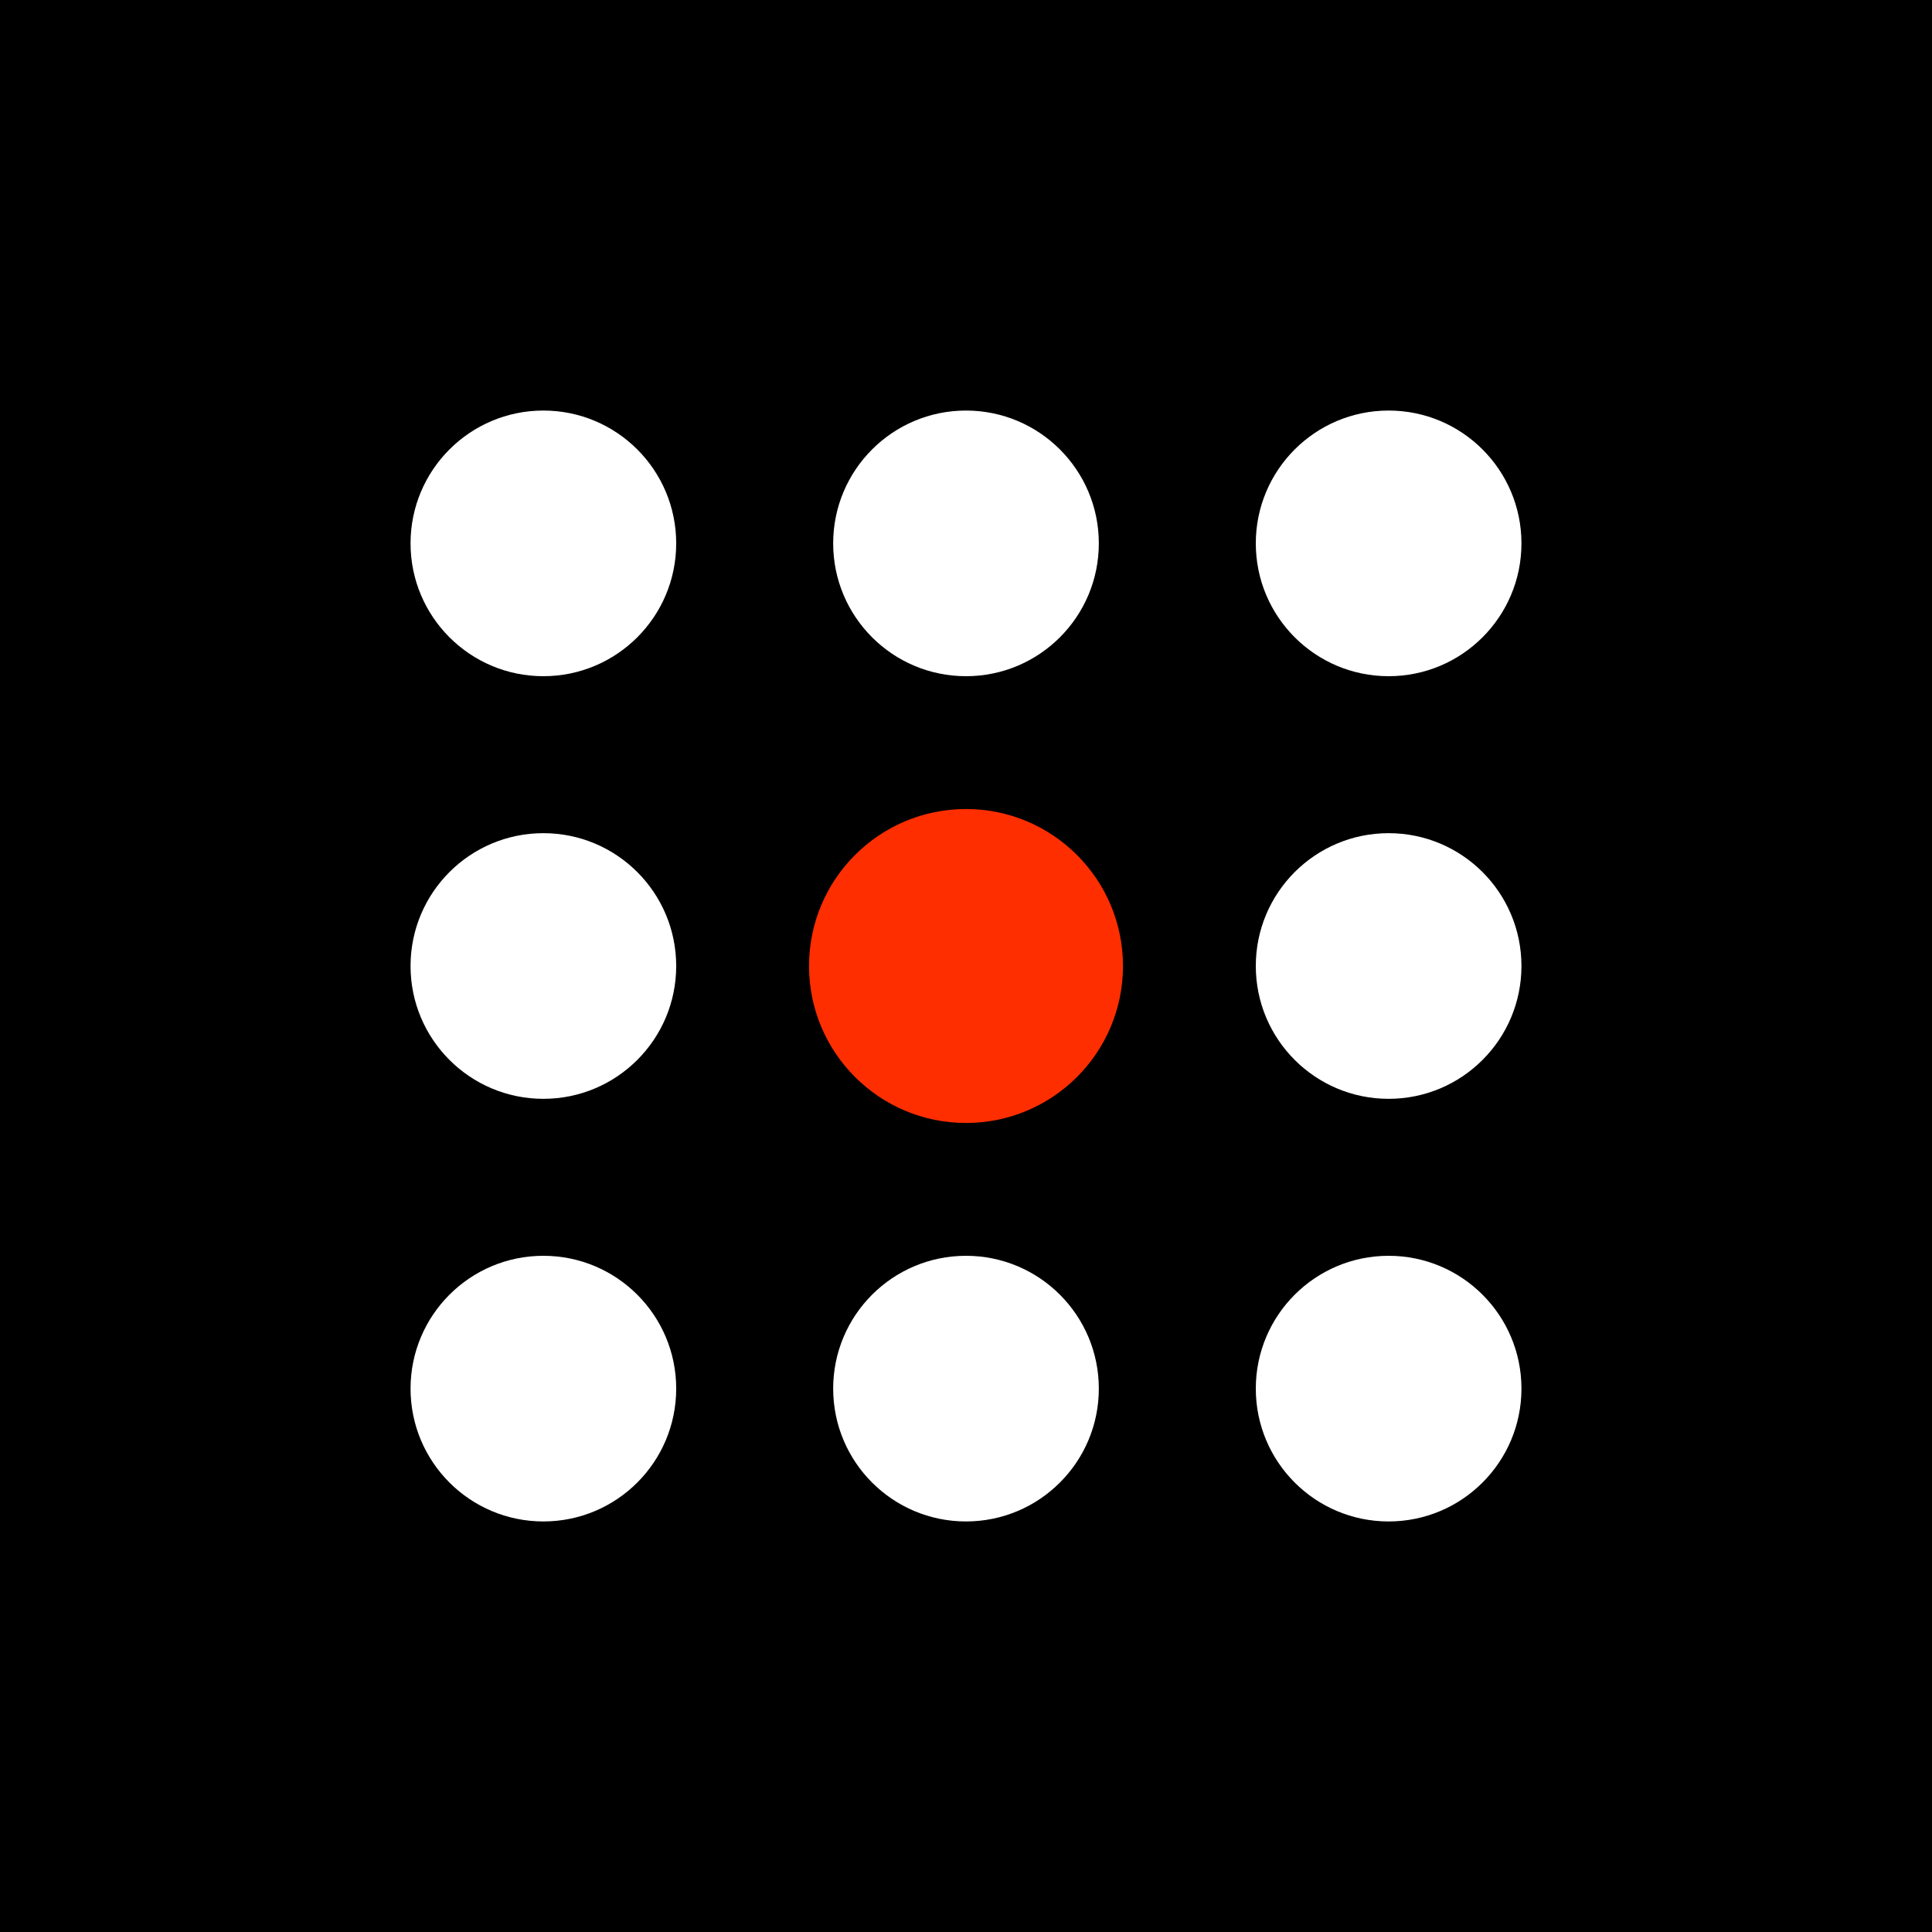
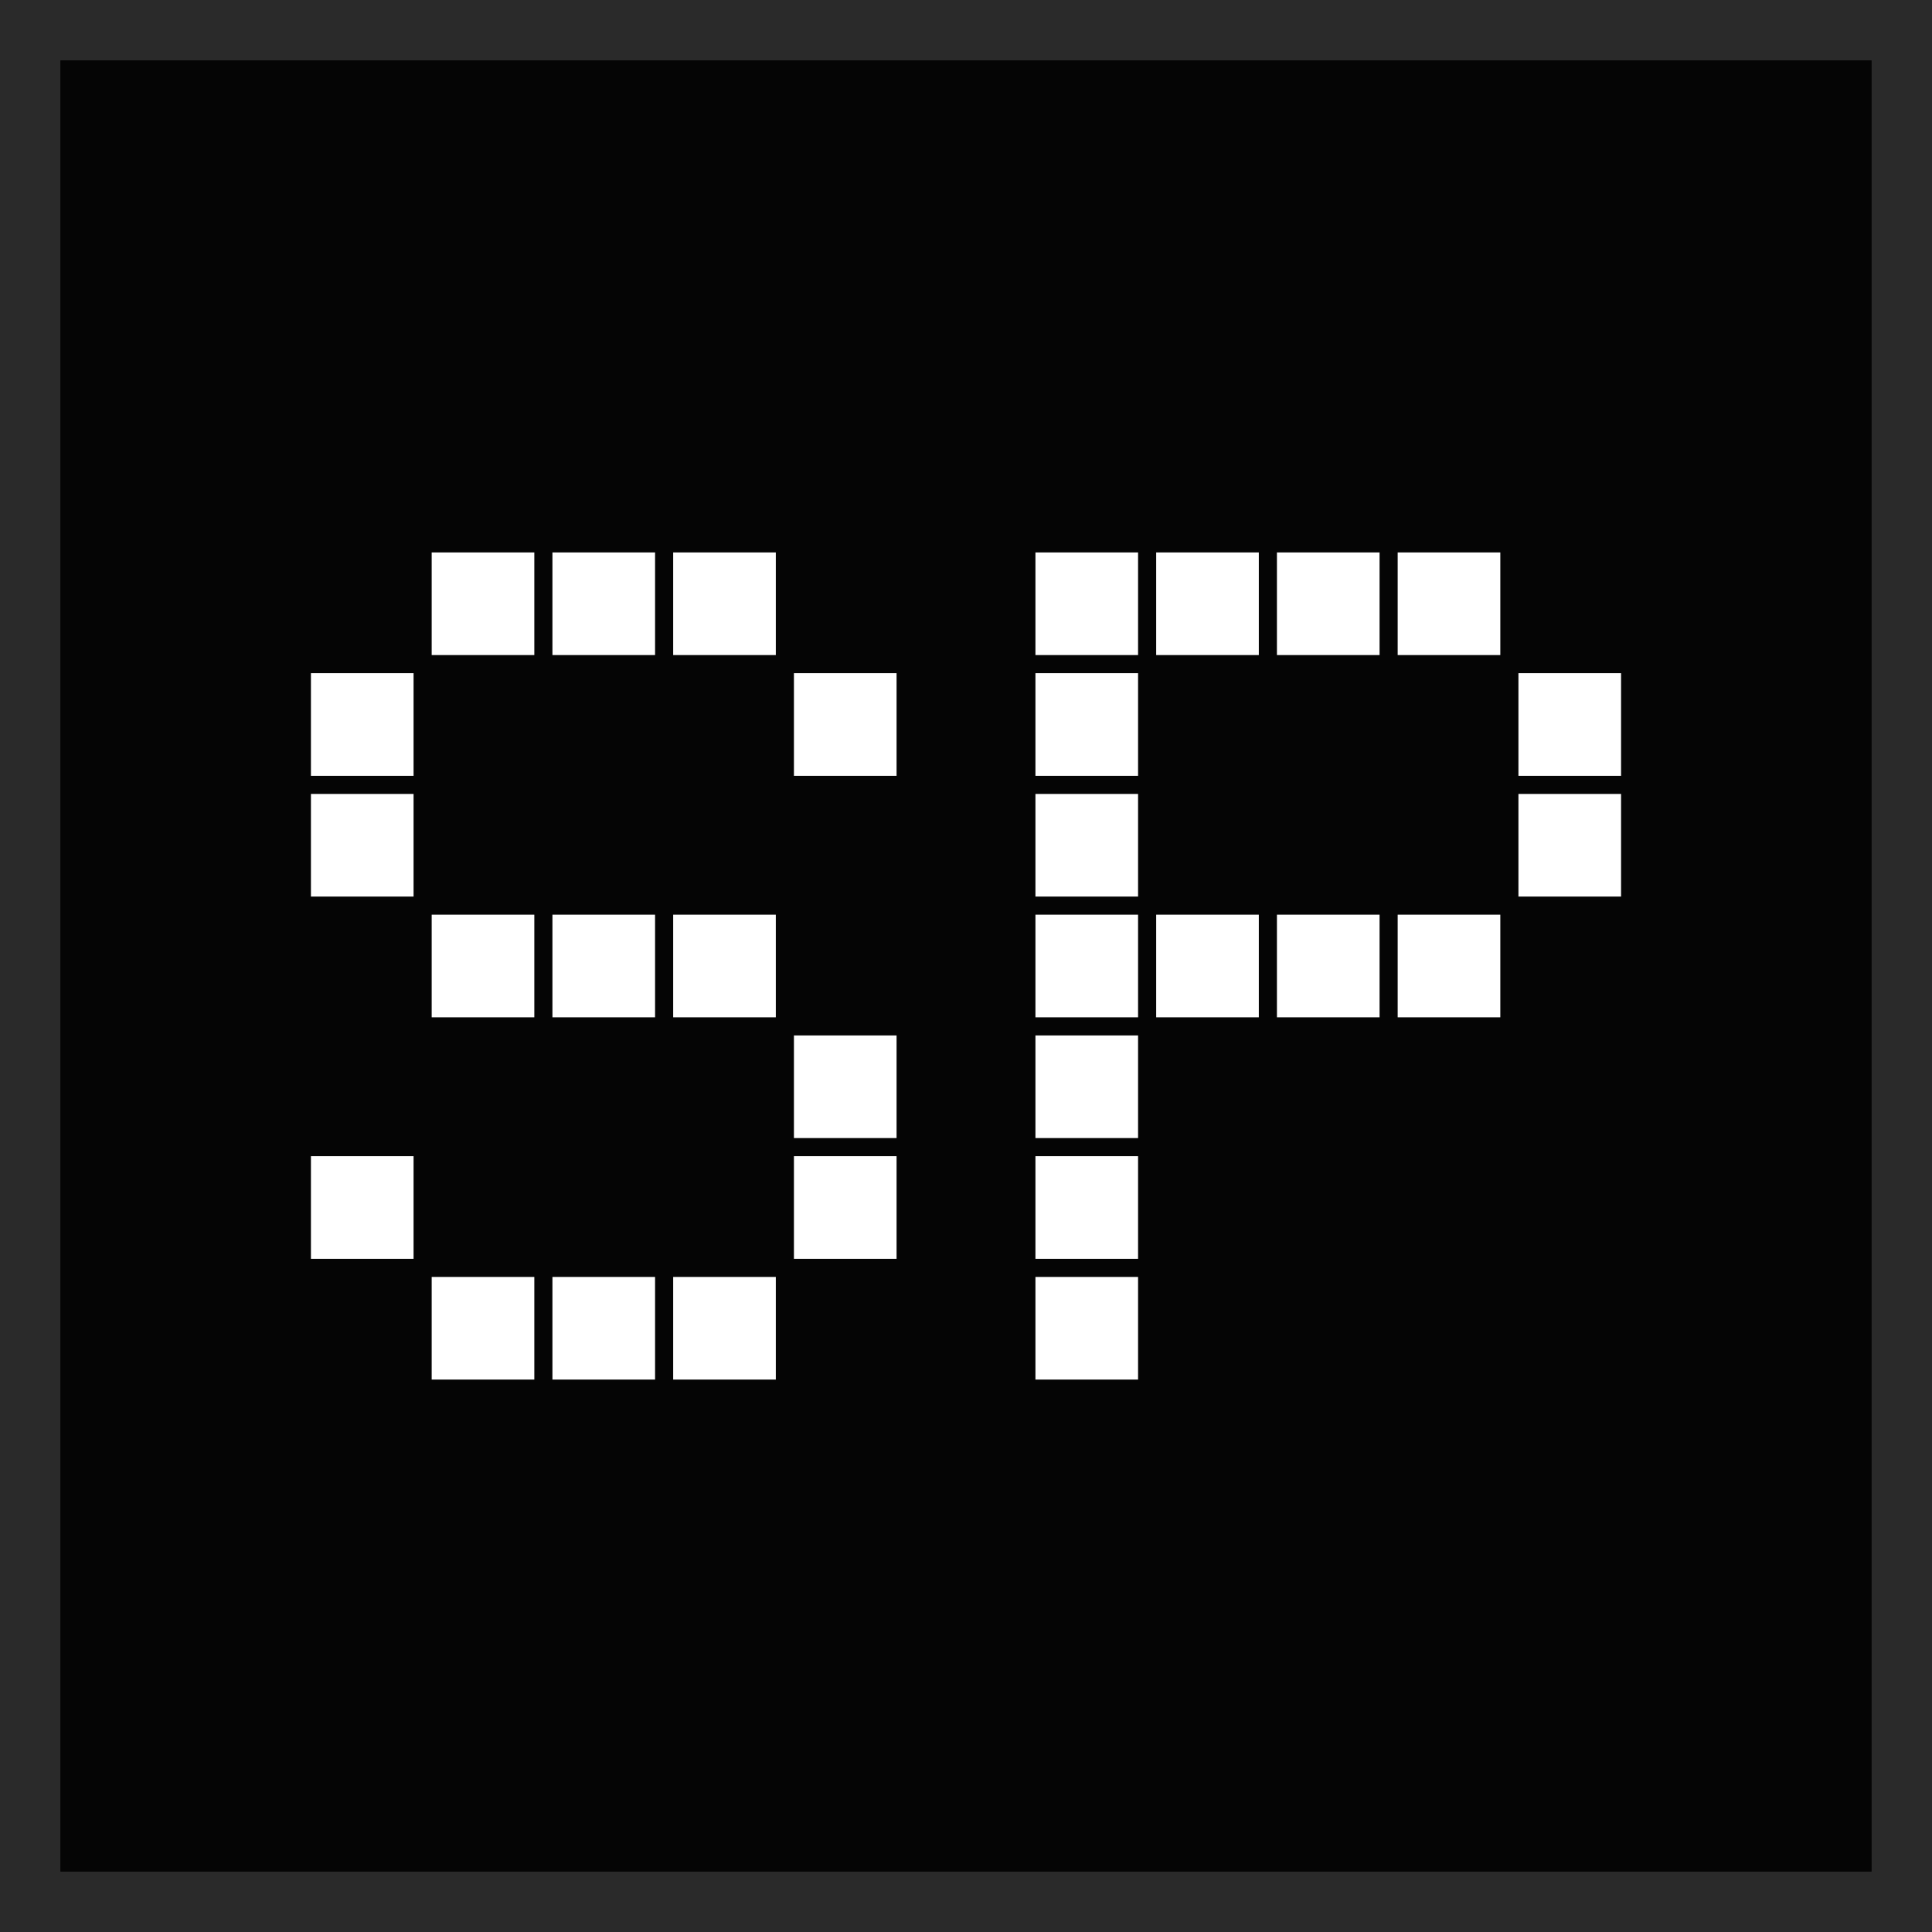
<svg xmlns="http://www.w3.org/2000/svg" viewBox="0 0 32 32">
-   <rect width="32" height="32" fill="#000" />
+   <rect x="0.5" y="0.5" width="31" height="31" fill="#050505" stroke="#2a2a2a" />
  <g fill="#fff">
-     <circle cx="9" cy="9" r="2.2" />
-     <circle cx="16" cy="9" r="2.2" />
-     <circle cx="23" cy="9" r="2.2" />
-     <circle cx="9" cy="16" r="2.2" />
-     <circle cx="23" cy="16" r="2.2" />
-     <circle cx="9" cy="23" r="2.2" />
-     <circle cx="16" cy="23" r="2.2" />
-     <circle cx="23" cy="23" r="2.2" />
+     <rect x="7.15" y="9.15" width="1.7" height="1.7" />
+     <rect x="9.15" y="9.15" width="1.7" height="1.7" />
+     <rect x="11.15" y="9.15" width="1.7" height="1.7" />
+     <rect x="17.15" y="9.15" width="1.7" height="1.7" />
+     <rect x="19.15" y="9.15" width="1.7" height="1.7" />
+     <rect x="21.15" y="9.15" width="1.7" height="1.7" />
+     <rect x="23.15" y="9.15" width="1.7" height="1.7" />
+     <rect x="5.15" y="11.15" width="1.7" height="1.7" />
+     <rect x="13.15" y="11.15" width="1.7" height="1.7" />
+     <rect x="17.15" y="11.15" width="1.7" height="1.7" />
+     <rect x="25.15" y="11.15" width="1.7" height="1.7" />
+     <rect x="5.15" y="13.15" width="1.7" height="1.7" />
+     <rect x="17.15" y="13.15" width="1.7" height="1.7" />
+     <rect x="25.15" y="13.15" width="1.7" height="1.7" />
+     <rect x="7.15" y="15.15" width="1.7" height="1.7" />
+     <rect x="9.15" y="15.15" width="1.7" height="1.7" />
+     <rect x="11.15" y="15.15" width="1.7" height="1.7" />
+     <rect x="17.15" y="15.15" width="1.7" height="1.7" />
+     <rect x="19.15" y="15.15" width="1.7" height="1.7" />
+     <rect x="21.15" y="15.15" width="1.7" height="1.7" />
+     <rect x="23.15" y="15.15" width="1.7" height="1.7" />
+     <rect x="13.15" y="17.15" width="1.7" height="1.7" />
+     <rect x="17.15" y="17.15" width="1.7" height="1.7" />
+     <rect x="5.15" y="19.15" width="1.7" height="1.7" />
+     <rect x="13.15" y="19.15" width="1.7" height="1.7" />
+     <rect x="17.15" y="19.15" width="1.7" height="1.7" />
+     <rect x="7.15" y="21.15" width="1.7" height="1.7" />
+     <rect x="9.15" y="21.15" width="1.7" height="1.7" />
+     <rect x="11.15" y="21.15" width="1.7" height="1.7" />
+     <rect x="17.15" y="21.15" width="1.7" height="1.7" />
  </g>
-   <circle cx="16" cy="16" r="2.6" fill="#fe2e00" />
</svg>
